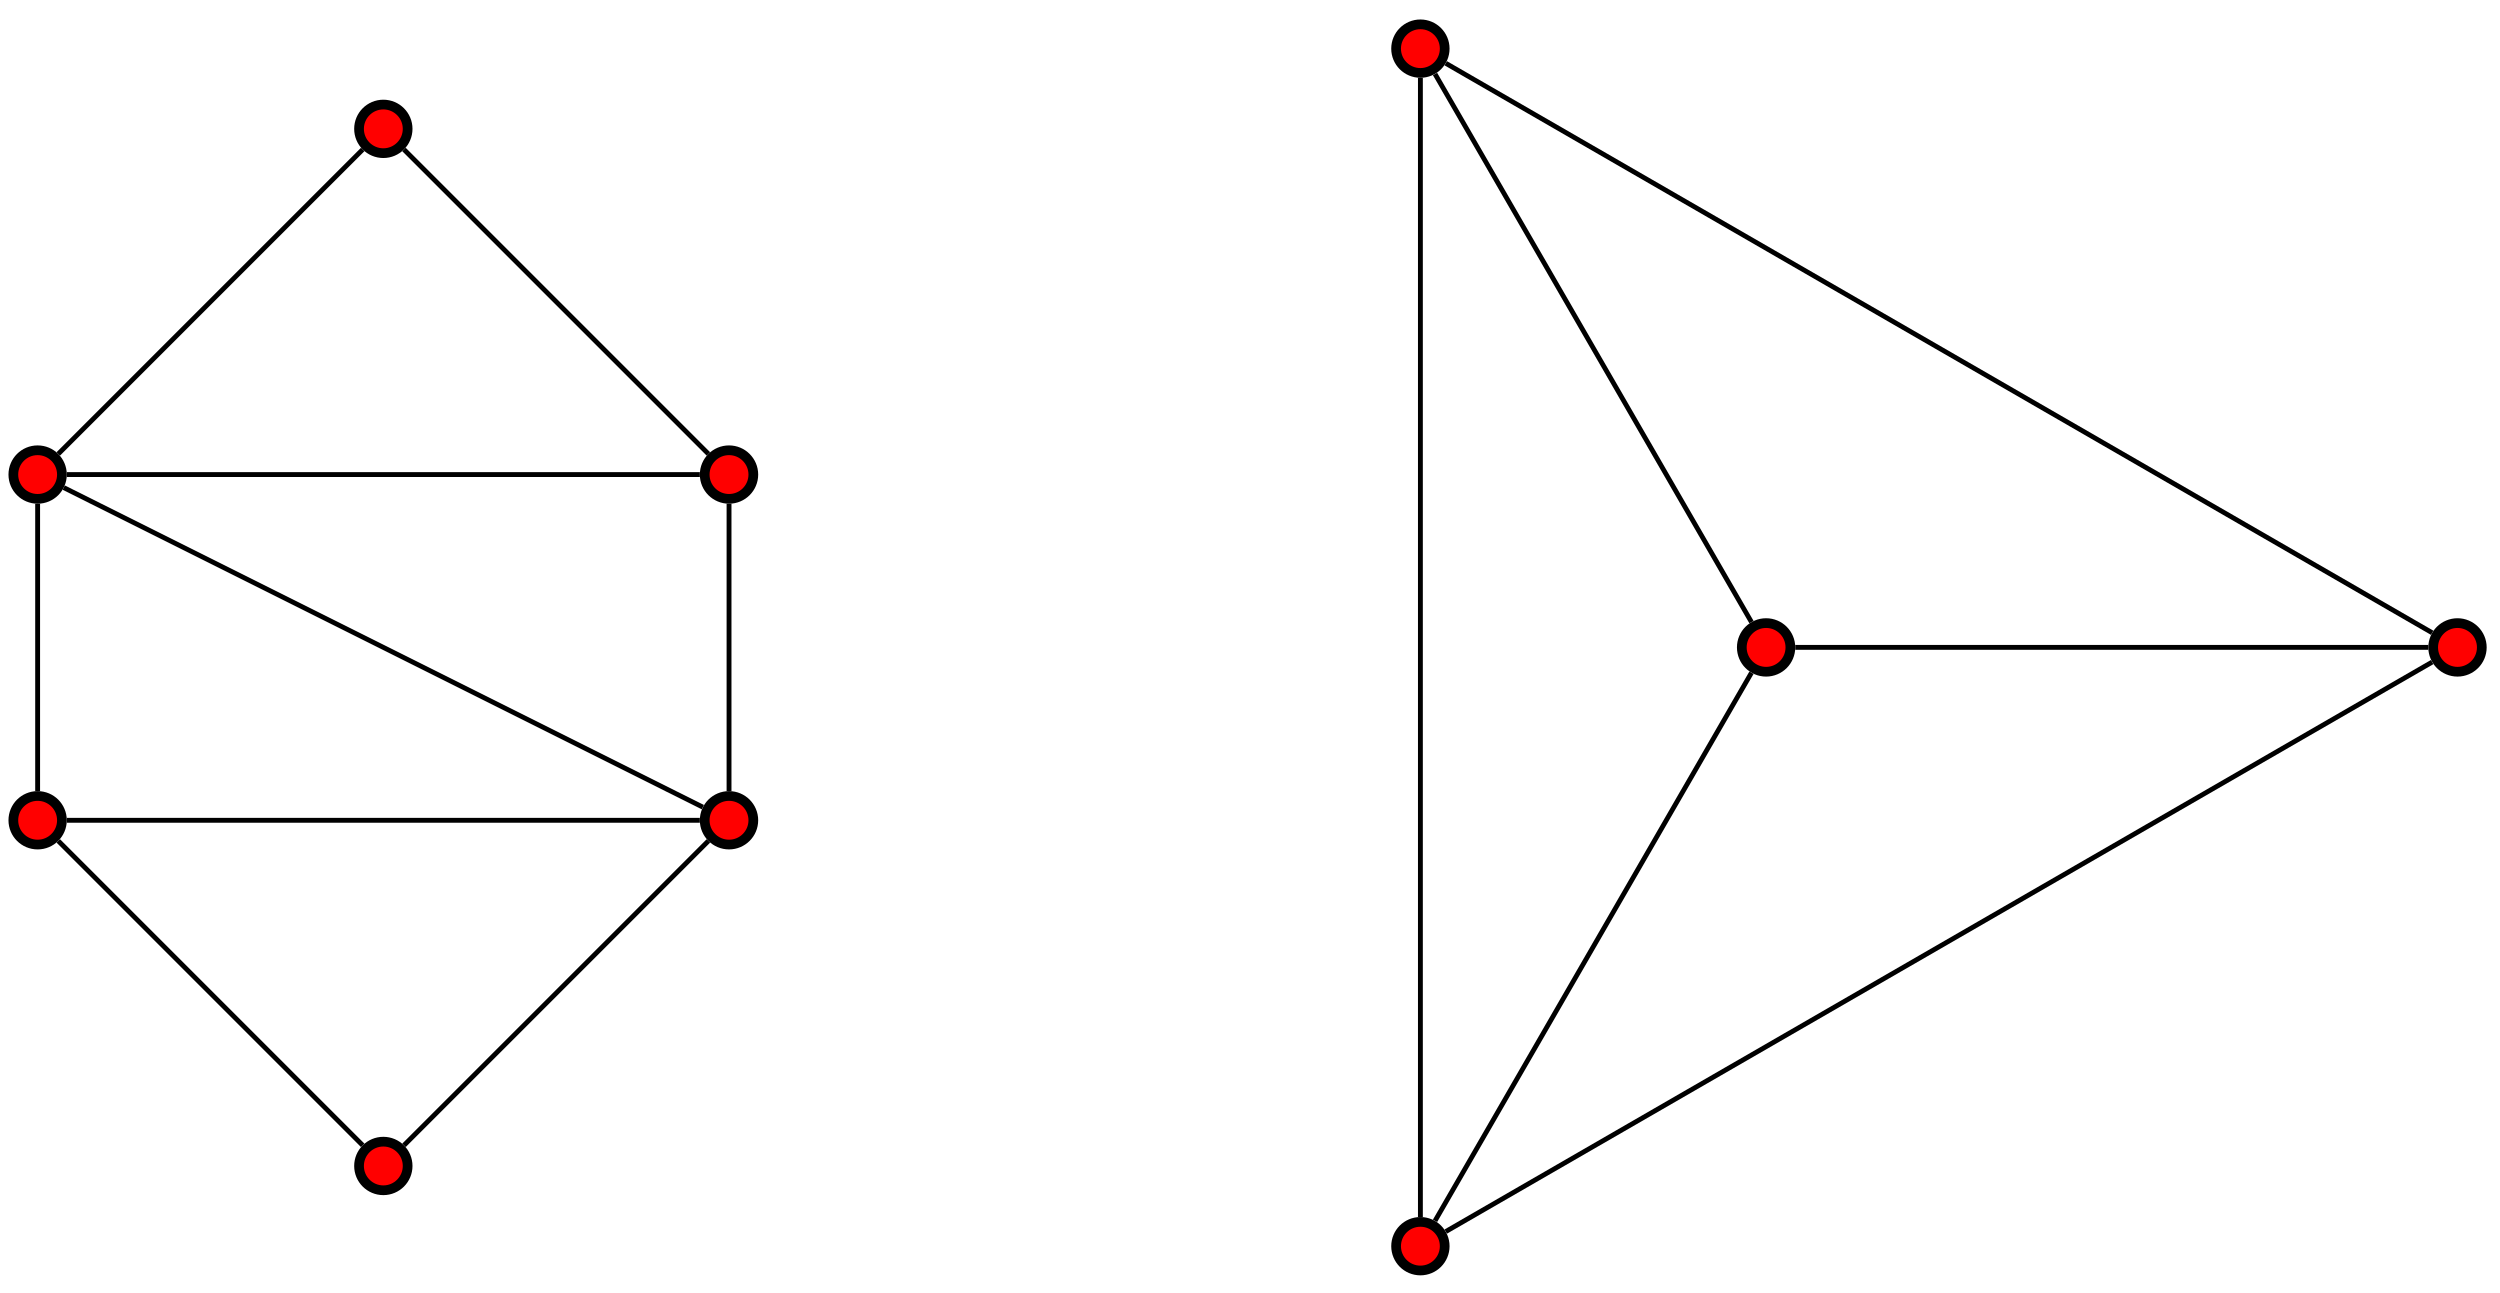
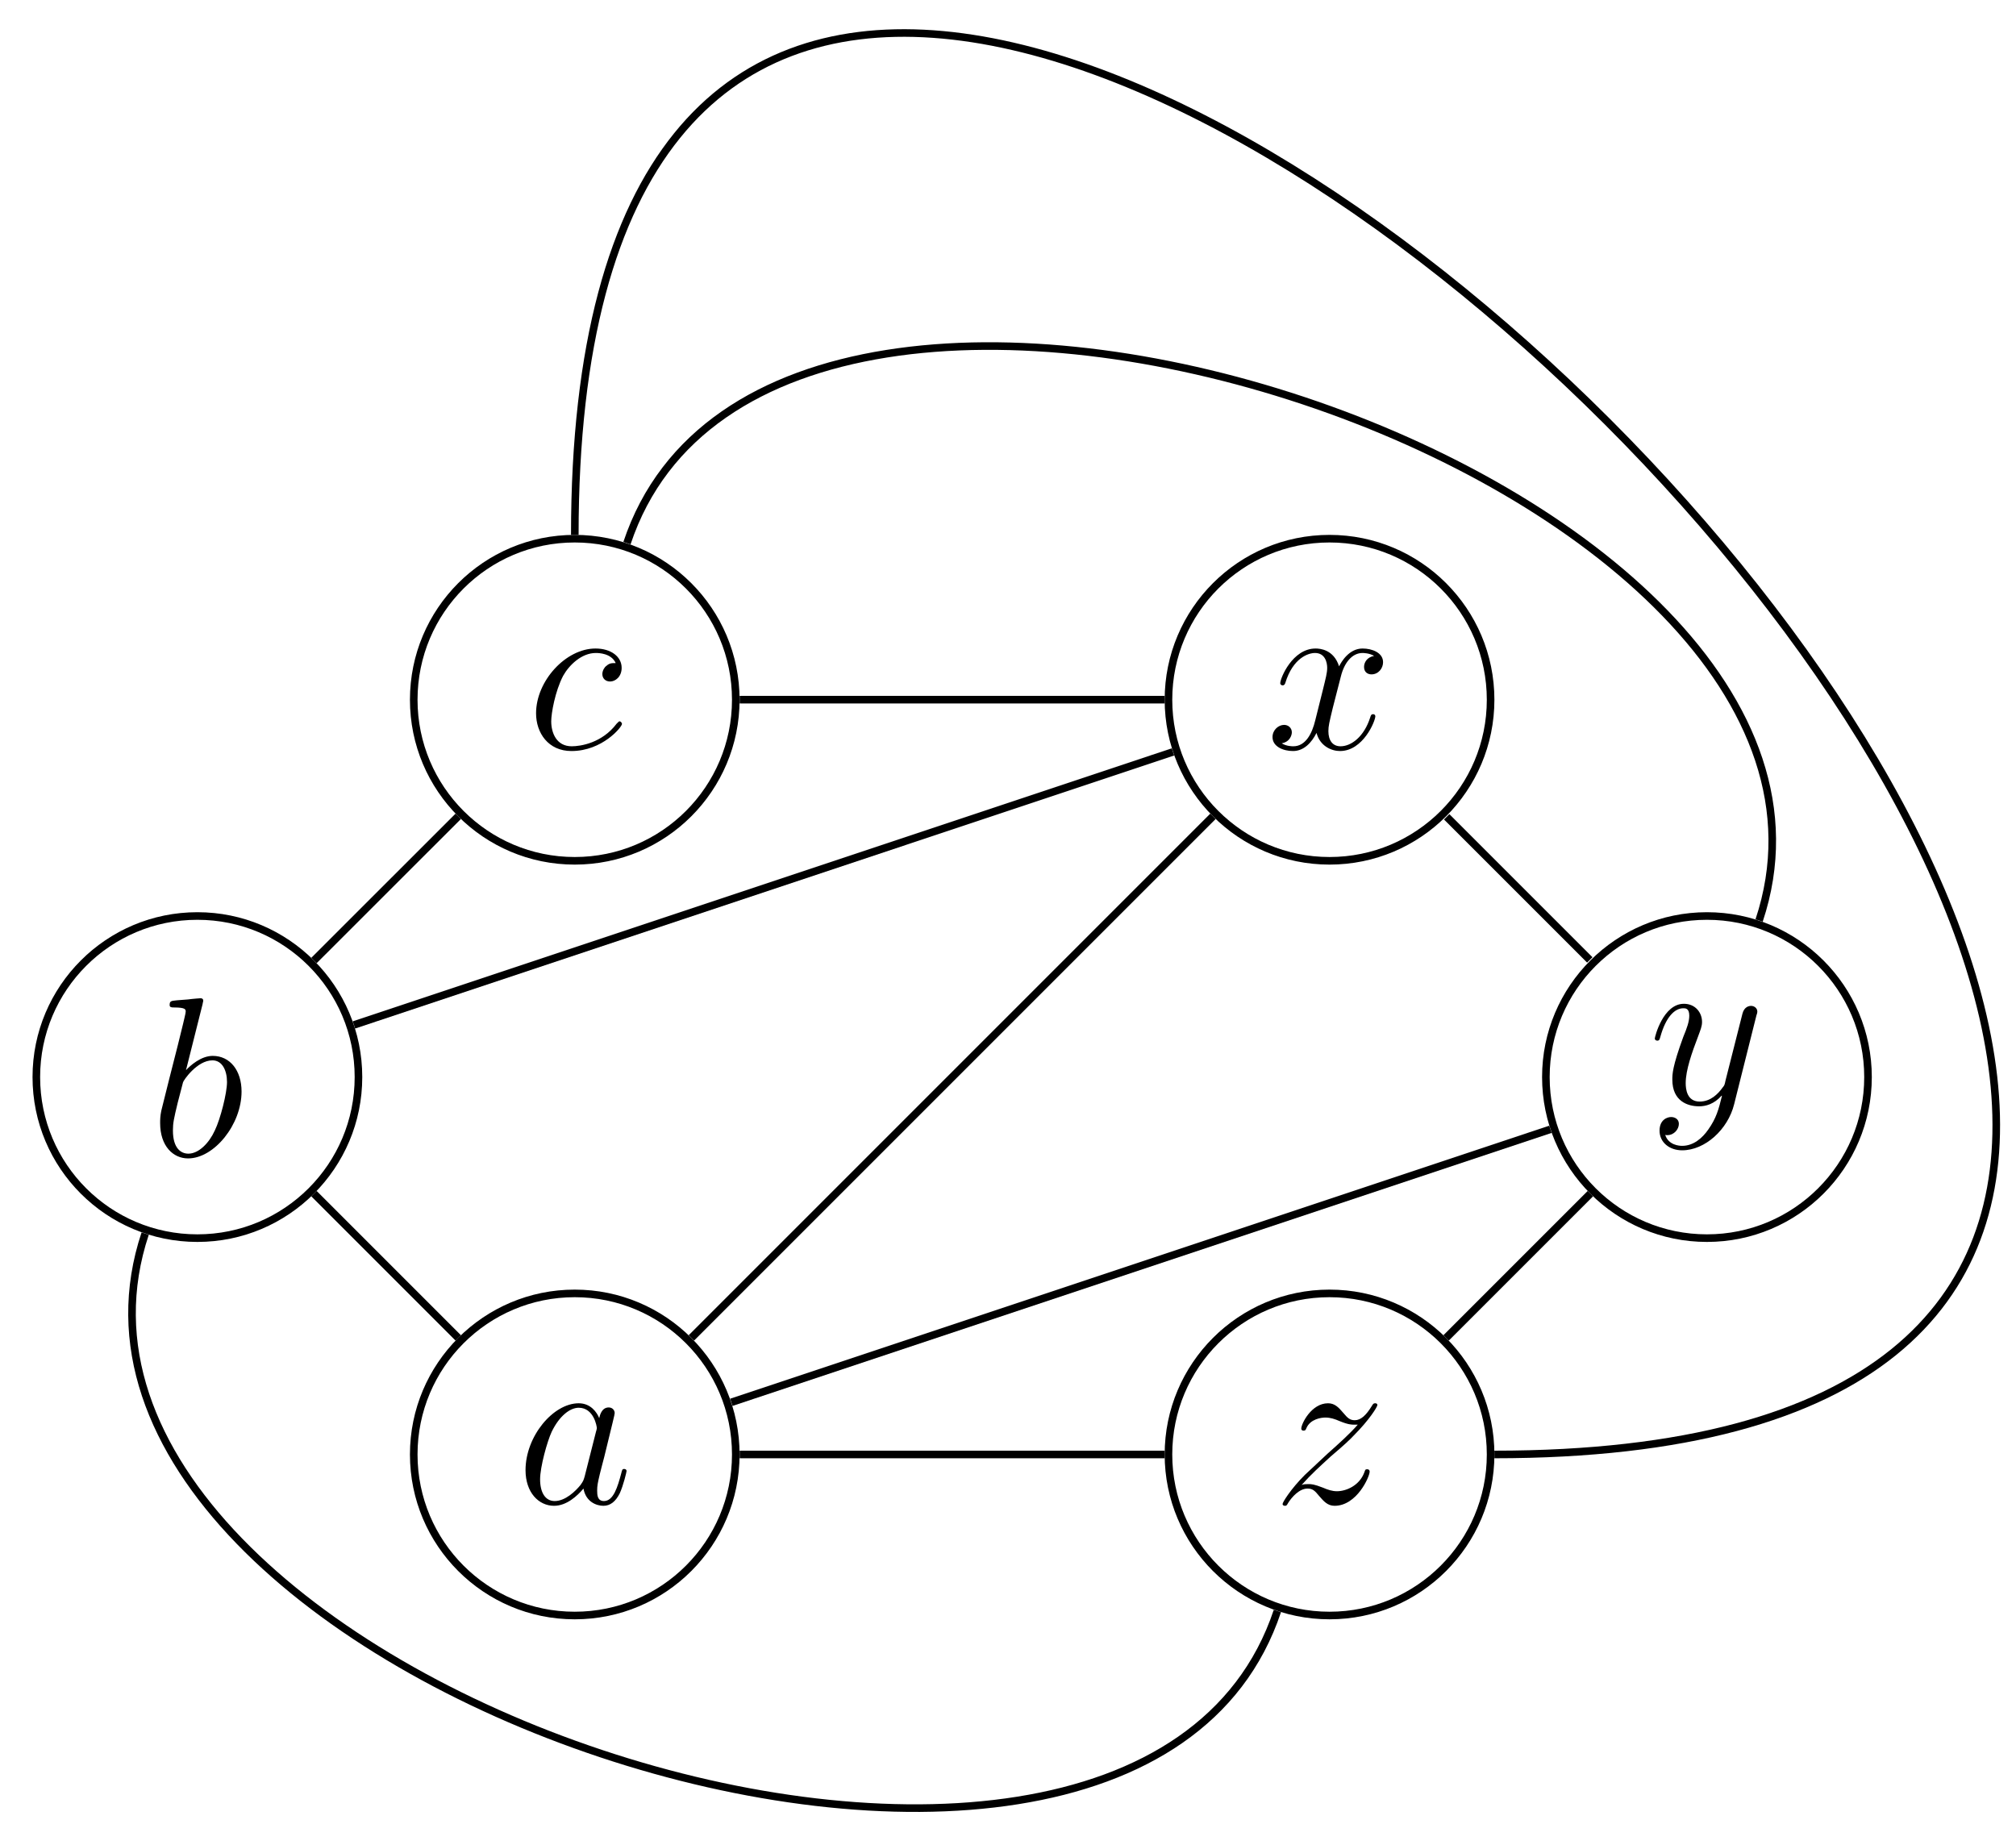
- <svg xmlns="http://www.w3.org/2000/svg" width="205pt" height="106pt" viewBox="0 0 205 106" version="1.1">
+ <svg xmlns="http://www.w3.org/2000/svg" xmlns:xlink="http://www.w3.org/1999/xlink" width="106pt" height="97pt" viewBox="0 0 106 97" version="1.1">
+   <defs>
+     <g>
+       <symbol overflow="visible" id="glyph0-0">
+         <path style="stroke:none;" d="" />
+       </symbol>
+       <symbol overflow="visible" id="glyph0-1">
+         <path style="stroke:none;" d="M 2.766 -8 C 2.766 -8.047 2.797 -8.109 2.797 -8.172 C 2.797 -8.297 2.672 -8.297 2.656 -8.297 C 2.641 -8.297 2.219 -8.266 2 -8.234 C 1.797 -8.219 1.609 -8.203 1.406 -8.188 C 1.109 -8.156 1.031 -8.156 1.031 -7.938 C 1.031 -7.812 1.141 -7.812 1.266 -7.812 C 1.875 -7.812 1.875 -7.703 1.875 -7.594 C 1.875 -7.5 1.781 -7.156 1.734 -6.938 L 1.453 -5.797 C 1.328 -5.312 0.641 -2.609 0.594 -2.391 C 0.531 -2.094 0.531 -1.891 0.531 -1.734 C 0.531 -0.516 1.219 0.125 2 0.125 C 3.375 0.125 4.812 -1.656 4.812 -3.391 C 4.812 -4.5 4.203 -5.266 3.297 -5.266 C 2.672 -5.266 2.109 -4.75 1.891 -4.516 Z M 2.016 -0.125 C 1.625 -0.125 1.203 -0.406 1.203 -1.344 C 1.203 -1.734 1.25 -1.953 1.453 -2.797 C 1.5 -2.953 1.688 -3.719 1.734 -3.875 C 1.75 -3.969 2.469 -5.031 3.281 -5.031 C 3.797 -5.031 4.047 -4.5 4.047 -3.891 C 4.047 -3.312 3.703 -1.953 3.406 -1.344 C 3.109 -0.688 2.562 -0.125 2.016 -0.125 Z M 2.016 -0.125 " />
+       </symbol>
+       <symbol overflow="visible" id="glyph0-2">
+         <path style="stroke:none;" d="M 4.672 -4.5 C 4.453 -4.5 4.344 -4.5 4.172 -4.344 C 4.094 -4.297 3.969 -4.109 3.969 -3.922 C 3.969 -3.688 4.141 -3.531 4.375 -3.531 C 4.656 -3.531 4.984 -3.781 4.984 -4.25 C 4.984 -4.828 4.438 -5.266 3.609 -5.266 C 2.047 -5.266 0.484 -3.562 0.484 -1.859 C 0.484 -0.828 1.125 0.125 2.344 0.125 C 3.969 0.125 5 -1.141 5 -1.297 C 5 -1.375 4.922 -1.438 4.875 -1.438 C 4.844 -1.438 4.828 -1.422 4.719 -1.312 C 3.953 -0.297 2.828 -0.125 2.359 -0.125 C 1.547 -0.125 1.281 -0.844 1.281 -1.438 C 1.281 -1.859 1.484 -3.016 1.906 -3.828 C 2.219 -4.391 2.875 -5.031 3.625 -5.031 C 3.781 -5.031 4.438 -5.016 4.672 -4.5 Z M 4.672 -4.5 " />
+       </symbol>
+       <symbol overflow="visible" id="glyph0-3">
+         <path style="stroke:none;" d="M 5.672 -4.875 C 5.281 -4.812 5.141 -4.516 5.141 -4.297 C 5.141 -4 5.359 -3.906 5.531 -3.906 C 5.891 -3.906 6.141 -4.219 6.141 -4.547 C 6.141 -5.047 5.562 -5.266 5.062 -5.266 C 4.344 -5.266 3.938 -4.547 3.828 -4.328 C 3.547 -5.219 2.812 -5.266 2.594 -5.266 C 1.375 -5.266 0.734 -3.703 0.734 -3.438 C 0.734 -3.391 0.781 -3.328 0.859 -3.328 C 0.953 -3.328 0.984 -3.406 1 -3.453 C 1.406 -4.781 2.219 -5.031 2.562 -5.031 C 3.094 -5.031 3.203 -4.531 3.203 -4.25 C 3.203 -3.984 3.125 -3.703 2.984 -3.125 L 2.578 -1.5 C 2.406 -0.781 2.062 -0.125 1.422 -0.125 C 1.359 -0.125 1.062 -0.125 0.812 -0.281 C 1.25 -0.359 1.344 -0.719 1.344 -0.859 C 1.344 -1.094 1.156 -1.25 0.938 -1.25 C 0.641 -1.25 0.328 -0.984 0.328 -0.609 C 0.328 -0.109 0.891 0.125 1.406 0.125 C 1.984 0.125 2.391 -0.328 2.641 -0.828 C 2.828 -0.125 3.438 0.125 3.875 0.125 C 5.094 0.125 5.734 -1.453 5.734 -1.703 C 5.734 -1.766 5.688 -1.812 5.625 -1.812 C 5.516 -1.812 5.5 -1.75 5.469 -1.656 C 5.141 -0.609 4.453 -0.125 3.906 -0.125 C 3.484 -0.125 3.266 -0.438 3.266 -0.922 C 3.266 -1.188 3.312 -1.375 3.5 -2.156 L 3.922 -3.797 C 4.094 -4.5 4.5 -5.031 5.062 -5.031 C 5.078 -5.031 5.422 -5.031 5.672 -4.875 Z M 5.672 -4.875 " />
+       </symbol>
+       <symbol overflow="visible" id="glyph0-4">
+         <path style="stroke:none;" d="M 3.141 1.344 C 2.828 1.797 2.359 2.203 1.766 2.203 C 1.625 2.203 1.047 2.172 0.875 1.625 C 0.906 1.641 0.969 1.641 0.984 1.641 C 1.344 1.641 1.594 1.328 1.594 1.047 C 1.594 0.781 1.359 0.688 1.188 0.688 C 0.984 0.688 0.578 0.828 0.578 1.406 C 0.578 2.016 1.094 2.438 1.766 2.438 C 2.969 2.438 4.172 1.344 4.5 0.016 L 5.672 -4.656 C 5.688 -4.703 5.719 -4.781 5.719 -4.859 C 5.719 -5.031 5.562 -5.156 5.391 -5.156 C 5.281 -5.156 5.031 -5.109 4.938 -4.75 L 4.047 -1.234 C 4 -1.016 4 -0.984 3.891 -0.859 C 3.656 -0.531 3.266 -0.125 2.688 -0.125 C 2.016 -0.125 1.953 -0.781 1.953 -1.094 C 1.953 -1.781 2.281 -2.703 2.609 -3.562 C 2.734 -3.906 2.812 -4.078 2.812 -4.312 C 2.812 -4.812 2.453 -5.266 1.859 -5.266 C 0.766 -5.266 0.328 -3.531 0.328 -3.438 C 0.328 -3.391 0.375 -3.328 0.453 -3.328 C 0.562 -3.328 0.578 -3.375 0.625 -3.547 C 0.906 -4.547 1.359 -5.031 1.828 -5.031 C 1.938 -5.031 2.141 -5.031 2.141 -4.641 C 2.141 -4.328 2.016 -3.984 1.828 -3.531 C 1.25 -1.953 1.25 -1.562 1.25 -1.281 C 1.25 -0.141 2.062 0.125 2.656 0.125 C 3 0.125 3.438 0.016 3.844 -0.438 L 3.859 -0.422 C 3.688 0.281 3.562 0.75 3.141 1.344 Z M 3.141 1.344 " />
+       </symbol>
+       <symbol overflow="visible" id="glyph0-5">
+         <path style="stroke:none;" d="M 1.516 -0.969 C 2.031 -1.547 2.453 -1.922 3.047 -2.469 C 3.766 -3.078 4.078 -3.375 4.25 -3.562 C 5.078 -4.391 5.5 -5.078 5.5 -5.172 C 5.5 -5.266 5.406 -5.266 5.375 -5.266 C 5.297 -5.266 5.266 -5.219 5.219 -5.141 C 4.906 -4.625 4.625 -4.375 4.312 -4.375 C 4.062 -4.375 3.938 -4.484 3.703 -4.766 C 3.453 -5.062 3.25 -5.266 2.906 -5.266 C 2.031 -5.266 1.5 -4.188 1.5 -3.938 C 1.5 -3.891 1.516 -3.828 1.625 -3.828 C 1.719 -3.828 1.734 -3.875 1.766 -3.953 C 1.969 -4.438 2.547 -4.516 2.766 -4.516 C 3.031 -4.516 3.266 -4.438 3.516 -4.328 C 3.969 -4.141 4.156 -4.141 4.281 -4.141 C 4.359 -4.141 4.406 -4.141 4.469 -4.141 C 4.078 -3.688 3.438 -3.109 2.891 -2.625 L 1.688 -1.5 C 0.953 -0.766 0.516 -0.062 0.516 0.031 C 0.516 0.094 0.578 0.125 0.641 0.125 C 0.719 0.125 0.734 0.109 0.812 -0.031 C 1 -0.328 1.391 -0.781 1.828 -0.781 C 2.078 -0.781 2.203 -0.688 2.438 -0.391 C 2.672 -0.125 2.875 0.125 3.25 0.125 C 4.422 0.125 5.094 -1.406 5.094 -1.672 C 5.094 -1.719 5.078 -1.797 4.953 -1.797 C 4.859 -1.797 4.859 -1.75 4.812 -1.625 C 4.547 -0.922 3.844 -0.641 3.375 -0.641 C 3.125 -0.641 2.891 -0.719 2.641 -0.828 C 2.156 -1.016 2.031 -1.016 1.875 -1.016 C 1.75 -1.016 1.625 -1.016 1.516 -0.969 Z M 1.516 -0.969 " />
+       </symbol>
+       <symbol overflow="visible" id="glyph0-6">
+         <path style="stroke:none;" d="M 3.594 -1.422 C 3.531 -1.219 3.531 -1.188 3.375 -0.969 C 3.109 -0.641 2.578 -0.125 2.016 -0.125 C 1.531 -0.125 1.25 -0.562 1.25 -1.266 C 1.25 -1.922 1.625 -3.266 1.859 -3.766 C 2.266 -4.609 2.828 -5.031 3.281 -5.031 C 4.078 -5.031 4.234 -4.047 4.234 -3.953 C 4.234 -3.938 4.203 -3.797 4.188 -3.766 Z M 4.359 -4.484 C 4.234 -4.797 3.906 -5.266 3.281 -5.266 C 1.938 -5.266 0.484 -3.531 0.484 -1.75 C 0.484 -0.578 1.172 0.125 1.984 0.125 C 2.641 0.125 3.203 -0.391 3.531 -0.781 C 3.656 -0.078 4.219 0.125 4.578 0.125 C 4.938 0.125 5.219 -0.094 5.438 -0.531 C 5.625 -0.938 5.797 -1.656 5.797 -1.703 C 5.797 -1.766 5.75 -1.812 5.672 -1.812 C 5.562 -1.812 5.562 -1.75 5.516 -1.578 C 5.328 -0.875 5.109 -0.125 4.609 -0.125 C 4.266 -0.125 4.25 -0.438 4.25 -0.672 C 4.25 -0.938 4.281 -1.078 4.391 -1.547 C 4.469 -1.844 4.531 -2.109 4.625 -2.453 C 5.062 -4.25 5.172 -4.672 5.172 -4.75 C 5.172 -4.906 5.047 -5.047 4.859 -5.047 C 4.484 -5.047 4.391 -4.625 4.359 -4.484 Z M 4.359 -4.484 " />
+       </symbol>
+     </g>
+   </defs>
  <g id="surface1">
-     <path style="fill-rule:nonzero;fill:rgb(100%,0%,0%);fill-opacity:1;stroke-width:0.797;stroke-linecap:butt;stroke-linejoin:miter;stroke:rgb(0%,0%,0%);stroke-opacity:1;stroke-miterlimit:10;" d="M 1.992 28.346 C 1.992 29.448 1.101 30.338 -0 30.338 C -1.102 30.338 -1.992 29.448 -1.992 28.346 C -1.992 27.245 -1.102 26.354 -0 26.354 C 1.101 26.354 1.992 27.245 1.992 28.346 Z M 1.992 28.346 " transform="matrix(1,0,0,-1,3.086,95.608)" />
-     <path style="fill-rule:nonzero;fill:rgb(100%,0%,0%);fill-opacity:1;stroke-width:0.797;stroke-linecap:butt;stroke-linejoin:miter;stroke:rgb(0%,0%,0%);stroke-opacity:1;stroke-miterlimit:10;" d="M 1.992 56.694 C 1.992 57.795 1.101 58.686 -0 58.686 C -1.102 58.686 -1.992 57.795 -1.992 56.694 C -1.992 55.592 -1.102 54.702 -0 54.702 C 1.101 54.702 1.992 55.592 1.992 56.694 Z M 1.992 56.694 " transform="matrix(1,0,0,-1,3.086,95.608)" />
-     <path style="fill-rule:nonzero;fill:rgb(100%,0%,0%);fill-opacity:1;stroke-width:0.797;stroke-linecap:butt;stroke-linejoin:miter;stroke:rgb(0%,0%,0%);stroke-opacity:1;stroke-miterlimit:10;" d="M 30.34 85.042 C 30.34 86.139 29.449 87.034 28.348 87.034 C 27.246 87.034 26.355 86.139 26.355 85.042 C 26.355 83.94 27.246 83.049 28.348 83.049 C 29.449 83.049 30.34 83.94 30.34 85.042 Z M 30.34 85.042 " transform="matrix(1,0,0,-1,3.086,95.608)" />
-     <path style="fill-rule:nonzero;fill:rgb(100%,0%,0%);fill-opacity:1;stroke-width:0.797;stroke-linecap:butt;stroke-linejoin:miter;stroke:rgb(0%,0%,0%);stroke-opacity:1;stroke-miterlimit:10;" d="M 58.687 56.694 C 58.687 57.795 57.793 58.686 56.695 58.686 C 55.594 58.686 54.699 57.795 54.699 56.694 C 54.699 55.592 55.594 54.702 56.695 54.702 C 57.793 54.702 58.687 55.592 58.687 56.694 Z M 58.687 56.694 " transform="matrix(1,0,0,-1,3.086,95.608)" />
-     <path style="fill-rule:nonzero;fill:rgb(100%,0%,0%);fill-opacity:1;stroke-width:0.797;stroke-linecap:butt;stroke-linejoin:miter;stroke:rgb(0%,0%,0%);stroke-opacity:1;stroke-miterlimit:10;" d="M 58.687 28.346 C 58.687 29.448 57.793 30.338 56.695 30.338 C 55.594 30.338 54.699 29.448 54.699 28.346 C 54.699 27.245 55.594 26.354 56.695 26.354 C 57.793 26.354 58.687 27.245 58.687 28.346 Z M 58.687 28.346 " transform="matrix(1,0,0,-1,3.086,95.608)" />
-     <path style="fill-rule:nonzero;fill:rgb(100%,0%,0%);fill-opacity:1;stroke-width:0.797;stroke-linecap:butt;stroke-linejoin:miter;stroke:rgb(0%,0%,0%);stroke-opacity:1;stroke-miterlimit:10;" d="M 30.34 -0.001 C 30.34 1.1 29.449 1.991 28.348 1.991 C 27.246 1.991 26.355 1.1 26.355 -0.001 C 26.355 -1.099 27.246 -1.994 28.348 -1.994 C 29.449 -1.994 30.34 -1.099 30.34 -0.001 Z M 30.34 -0.001 " transform="matrix(1,0,0,-1,3.086,95.608)" />
-     <path style="fill:none;stroke-width:0.399;stroke-linecap:butt;stroke-linejoin:miter;stroke:rgb(0%,0%,0%);stroke-opacity:1;stroke-miterlimit:10;" d="M -0 30.737 L -0 54.303 M 1.691 58.385 L 26.656 83.35 M 30.039 83.35 L 55.004 58.385 M 56.695 54.303 L 56.695 30.737 M 55.004 26.655 L 30.039 1.69 M 26.656 1.69 L 1.691 26.655 M 2.391 28.346 L 54.301 28.346 M 54.547 29.421 L 2.141 55.624 M 2.391 56.694 L 54.301 56.694 " transform="matrix(1,0,0,-1,3.086,95.608)" />
-     <path style="fill-rule:nonzero;fill:rgb(100%,0%,0%);fill-opacity:1;stroke-width:0.797;stroke-linecap:butt;stroke-linejoin:miter;stroke:rgb(0%,0%,0%);stroke-opacity:1;stroke-miterlimit:10;" d="M 143.726 42.522 C 143.726 43.62 142.836 44.514 141.734 44.514 C 140.633 44.514 139.742 43.62 139.742 42.522 C 139.742 41.42 140.633 40.526 141.734 40.526 C 142.836 40.526 143.726 41.42 143.726 42.522 Z M 143.726 42.522 " transform="matrix(1,0,0,-1,3.086,95.608)" />
-     <path style="fill-rule:nonzero;fill:rgb(100%,0%,0%);fill-opacity:1;stroke-width:0.797;stroke-linecap:butt;stroke-linejoin:miter;stroke:rgb(0%,0%,0%);stroke-opacity:1;stroke-miterlimit:10;" d="M 200.422 42.522 C 200.422 43.62 199.527 44.514 198.43 44.514 C 197.328 44.514 196.434 43.62 196.434 42.522 C 196.434 41.42 197.328 40.526 198.43 40.526 C 199.527 40.526 200.422 41.42 200.422 42.522 Z M 200.422 42.522 " transform="matrix(1,0,0,-1,3.086,95.608)" />
-     <path style="fill-rule:nonzero;fill:rgb(100%,0%,0%);fill-opacity:1;stroke-width:0.797;stroke-linecap:butt;stroke-linejoin:miter;stroke:rgb(0%,0%,0%);stroke-opacity:1;stroke-miterlimit:10;" d="M 115.379 91.62 C 115.379 92.717 114.488 93.612 113.387 93.612 C 112.285 93.612 111.394 92.717 111.394 91.62 C 111.394 90.518 112.285 89.628 113.387 89.628 C 114.488 89.628 115.379 90.518 115.379 91.62 Z M 115.379 91.62 " transform="matrix(1,0,0,-1,3.086,95.608)" />
-     <path style="fill-rule:nonzero;fill:rgb(100%,0%,0%);fill-opacity:1;stroke-width:0.797;stroke-linecap:butt;stroke-linejoin:miter;stroke:rgb(0%,0%,0%);stroke-opacity:1;stroke-miterlimit:10;" d="M 115.379 -6.58 C 115.379 -5.478 114.488 -4.587 113.387 -4.587 C 112.285 -4.587 111.394 -5.478 111.394 -6.58 C 111.394 -7.677 112.285 -8.572 113.387 -8.572 C 114.488 -8.572 115.379 -7.677 115.379 -6.58 Z M 115.379 -6.58 " transform="matrix(1,0,0,-1,3.086,95.608)" />
-     <path style="fill:none;stroke-width:0.399;stroke-linecap:butt;stroke-linejoin:miter;stroke:rgb(0%,0%,0%);stroke-opacity:1;stroke-miterlimit:10;" d="M 144.125 42.522 L 196.035 42.522 M 196.351 43.721 L 115.465 90.421 M 113.387 89.229 L 113.387 -4.189 M 114.586 -4.501 L 140.535 40.444 M 140.535 44.596 L 114.586 89.542 " transform="matrix(1,0,0,-1,3.086,95.608)" />
-     <path style="fill:none;stroke-width:0.399;stroke-linecap:butt;stroke-linejoin:miter;stroke:rgb(0%,0%,0%);stroke-opacity:1;stroke-miterlimit:10;" d="M 196.351 41.319 L 115.465 -5.38 " transform="matrix(1,0,0,-1,3.086,95.608)" />
+     <path style="fill:none;stroke-width:0.399;stroke-linecap:butt;stroke-linejoin:miter;stroke:rgb(0%,0%,0%);stroke-opacity:1;stroke-miterlimit:10;" d="M 8.47 19.844 C 8.47 24.52 4.677 28.313 0.001 28.313 C -4.679 28.313 -8.468 24.52 -8.468 19.844 C -8.468 15.165 -4.679 11.375 0.001 11.375 C 4.677 11.375 8.47 15.165 8.47 19.844 Z M 8.47 19.844 " transform="matrix(1,0,0,-1,10.378,76.477)" />
+     <g style="fill:rgb(0%,0%,0%);fill-opacity:1;">
+       <use xlink:href="#glyph0-1" x="7.889" y="60.785" />
+     </g>
+     <path style="fill:none;stroke-width:0.399;stroke-linecap:butt;stroke-linejoin:miter;stroke:rgb(0%,0%,0%);stroke-opacity:1;stroke-miterlimit:10;" d="M 28.309 39.684 C 28.309 44.364 24.52 48.153 19.841 48.153 C 15.165 48.153 11.376 44.364 11.376 39.684 C 11.376 35.008 15.165 31.215 19.841 31.215 C 24.52 31.215 28.309 35.008 28.309 39.684 Z M 28.309 39.684 " transform="matrix(1,0,0,-1,10.378,76.477)" />
+     <g style="fill:rgb(0%,0%,0%);fill-opacity:1;">
+       <use xlink:href="#glyph0-2" x="27.702" y="39.365" />
+     </g>
+     <path style="fill:none;stroke-width:0.399;stroke-linecap:butt;stroke-linejoin:miter;stroke:rgb(0%,0%,0%);stroke-opacity:1;stroke-miterlimit:10;" d="M 67.997 39.684 C 67.997 44.364 64.204 48.153 59.528 48.153 C 54.852 48.153 51.059 44.364 51.059 39.684 C 51.059 35.008 54.852 31.215 59.528 31.215 C 64.204 31.215 67.997 35.008 67.997 39.684 Z M 67.997 39.684 " transform="matrix(1,0,0,-1,10.378,76.477)" />
+     <g style="fill:rgb(0%,0%,0%);fill-opacity:1;">
+       <use xlink:href="#glyph0-3" x="66.58" y="39.365" />
+     </g>
+     <path style="fill:none;stroke-width:0.399;stroke-linecap:butt;stroke-linejoin:miter;stroke:rgb(0%,0%,0%);stroke-opacity:1;stroke-miterlimit:10;" d="M 87.841 19.844 C 87.841 24.52 84.048 28.313 79.372 28.313 C 74.692 28.313 70.903 24.52 70.903 19.844 C 70.903 15.165 74.692 11.375 79.372 11.375 C 84.048 11.375 87.841 15.165 87.841 19.844 Z M 87.841 19.844 " transform="matrix(1,0,0,-1,10.378,76.477)" />
+     <g style="fill:rgb(0%,0%,0%);fill-opacity:1;">
+       <use xlink:href="#glyph0-4" x="86.68" y="58.046" />
+     </g>
+     <path style="fill:none;stroke-width:0.399;stroke-linecap:butt;stroke-linejoin:miter;stroke:rgb(0%,0%,0%);stroke-opacity:1;stroke-miterlimit:10;" d="M 67.997 0 C 67.997 4.676 64.204 8.469 59.528 8.469 C 54.852 8.469 51.059 4.676 51.059 0 C 51.059 -4.675 54.852 -8.468 59.528 -8.468 C 64.204 -8.468 67.997 -4.675 67.997 0 Z M 67.997 0 " transform="matrix(1,0,0,-1,10.378,76.477)" />
+     <g style="fill:rgb(0%,0%,0%);fill-opacity:1;">
+       <use xlink:href="#glyph0-5" x="66.921" y="79.051" />
+     </g>
+     <path style="fill:none;stroke-width:0.399;stroke-linecap:butt;stroke-linejoin:miter;stroke:rgb(0%,0%,0%);stroke-opacity:1;stroke-miterlimit:10;" d="M 28.309 0 C 28.309 4.676 24.52 8.469 19.841 8.469 C 15.165 8.469 11.376 4.676 11.376 0 C 11.376 -4.675 15.165 -8.468 19.841 -8.468 C 24.52 -8.468 28.309 -4.675 28.309 0 Z M 28.309 0 " transform="matrix(1,0,0,-1,10.378,76.477)" />
+     <g style="fill:rgb(0%,0%,0%);fill-opacity:1;">
+       <use xlink:href="#glyph0-6" x="27.148" y="79.051" />
+     </g>
+     <path style="fill:none;stroke-width:0.399;stroke-linecap:butt;stroke-linejoin:miter;stroke:rgb(0%,0%,0%);stroke-opacity:1;stroke-miterlimit:10;" d="M 13.716 6.129 L 6.13 13.715 " transform="matrix(1,0,0,-1,10.378,76.477)" />
+     <path style="fill:none;stroke-width:0.399;stroke-linecap:butt;stroke-linejoin:miter;stroke:rgb(0%,0%,0%);stroke-opacity:1;stroke-miterlimit:10;" d="M 25.974 6.129 L 53.399 33.555 " transform="matrix(1,0,0,-1,10.378,76.477)" />
+     <path style="fill:none;stroke-width:0.399;stroke-linecap:butt;stroke-linejoin:miter;stroke:rgb(0%,0%,0%);stroke-opacity:1;stroke-miterlimit:10;" d="M 28.075 2.743 L 71.142 17.098 " transform="matrix(1,0,0,-1,10.378,76.477)" />
+     <path style="fill:none;stroke-width:0.399;stroke-linecap:butt;stroke-linejoin:miter;stroke:rgb(0%,0%,0%);stroke-opacity:1;stroke-miterlimit:10;" d="M 28.513 0 L 50.86 0 " transform="matrix(1,0,0,-1,10.378,76.477)" />
+     <path style="fill:none;stroke-width:0.399;stroke-linecap:butt;stroke-linejoin:miter;stroke:rgb(0%,0%,0%);stroke-opacity:1;stroke-miterlimit:10;" d="M 6.13 25.973 L 13.716 33.555 " transform="matrix(1,0,0,-1,10.378,76.477)" />
+     <path style="fill:none;stroke-width:0.399;stroke-linecap:butt;stroke-linejoin:miter;stroke:rgb(0%,0%,0%);stroke-opacity:1;stroke-miterlimit:10;" d="M 8.231 22.586 L 51.298 36.942 " transform="matrix(1,0,0,-1,10.378,76.477)" />
+     <path style="fill:none;stroke-width:0.399;stroke-linecap:butt;stroke-linejoin:miter;stroke:rgb(0%,0%,0%);stroke-opacity:1;stroke-miterlimit:10;" d="M -2.745 11.614 C -10.483 -11.609 49.044 -31.453 56.786 -8.23 " transform="matrix(1,0,0,-1,10.378,76.477)" />
+     <path style="fill:none;stroke-width:0.399;stroke-linecap:butt;stroke-linejoin:miter;stroke:rgb(0%,0%,0%);stroke-opacity:1;stroke-miterlimit:10;" d="M 28.513 39.688 L 50.86 39.688 " transform="matrix(1,0,0,-1,10.378,76.477)" />
+     <path style="fill:none;stroke-width:0.399;stroke-linecap:butt;stroke-linejoin:miter;stroke:rgb(0%,0%,0%);stroke-opacity:1;stroke-miterlimit:10;" d="M 22.587 47.918 C 30.325 71.137 89.856 51.293 82.114 28.075 " transform="matrix(1,0,0,-1,10.378,76.477)" />
+     <path style="fill:none;stroke-width:0.399;stroke-linecap:butt;stroke-linejoin:miter;stroke:rgb(0%,0%,0%);stroke-opacity:1;stroke-miterlimit:10;" d="M 19.845 48.352 C 19.841 128.68 148.524 0.004 68.196 0 " transform="matrix(1,0,0,-1,10.378,76.477)" />
+     <path style="fill:none;stroke-width:0.399;stroke-linecap:butt;stroke-linejoin:miter;stroke:rgb(0%,0%,0%);stroke-opacity:1;stroke-miterlimit:10;" d="M 65.688 33.528 L 73.212 26.004 " transform="matrix(1,0,0,-1,10.378,76.477)" />
+     <path style="fill:none;stroke-width:0.399;stroke-linecap:butt;stroke-linejoin:miter;stroke:rgb(0%,0%,0%);stroke-opacity:1;stroke-miterlimit:10;" d="M 73.243 13.715 L 65.657 6.129 " transform="matrix(1,0,0,-1,10.378,76.477)" />
  </g>
</svg>
